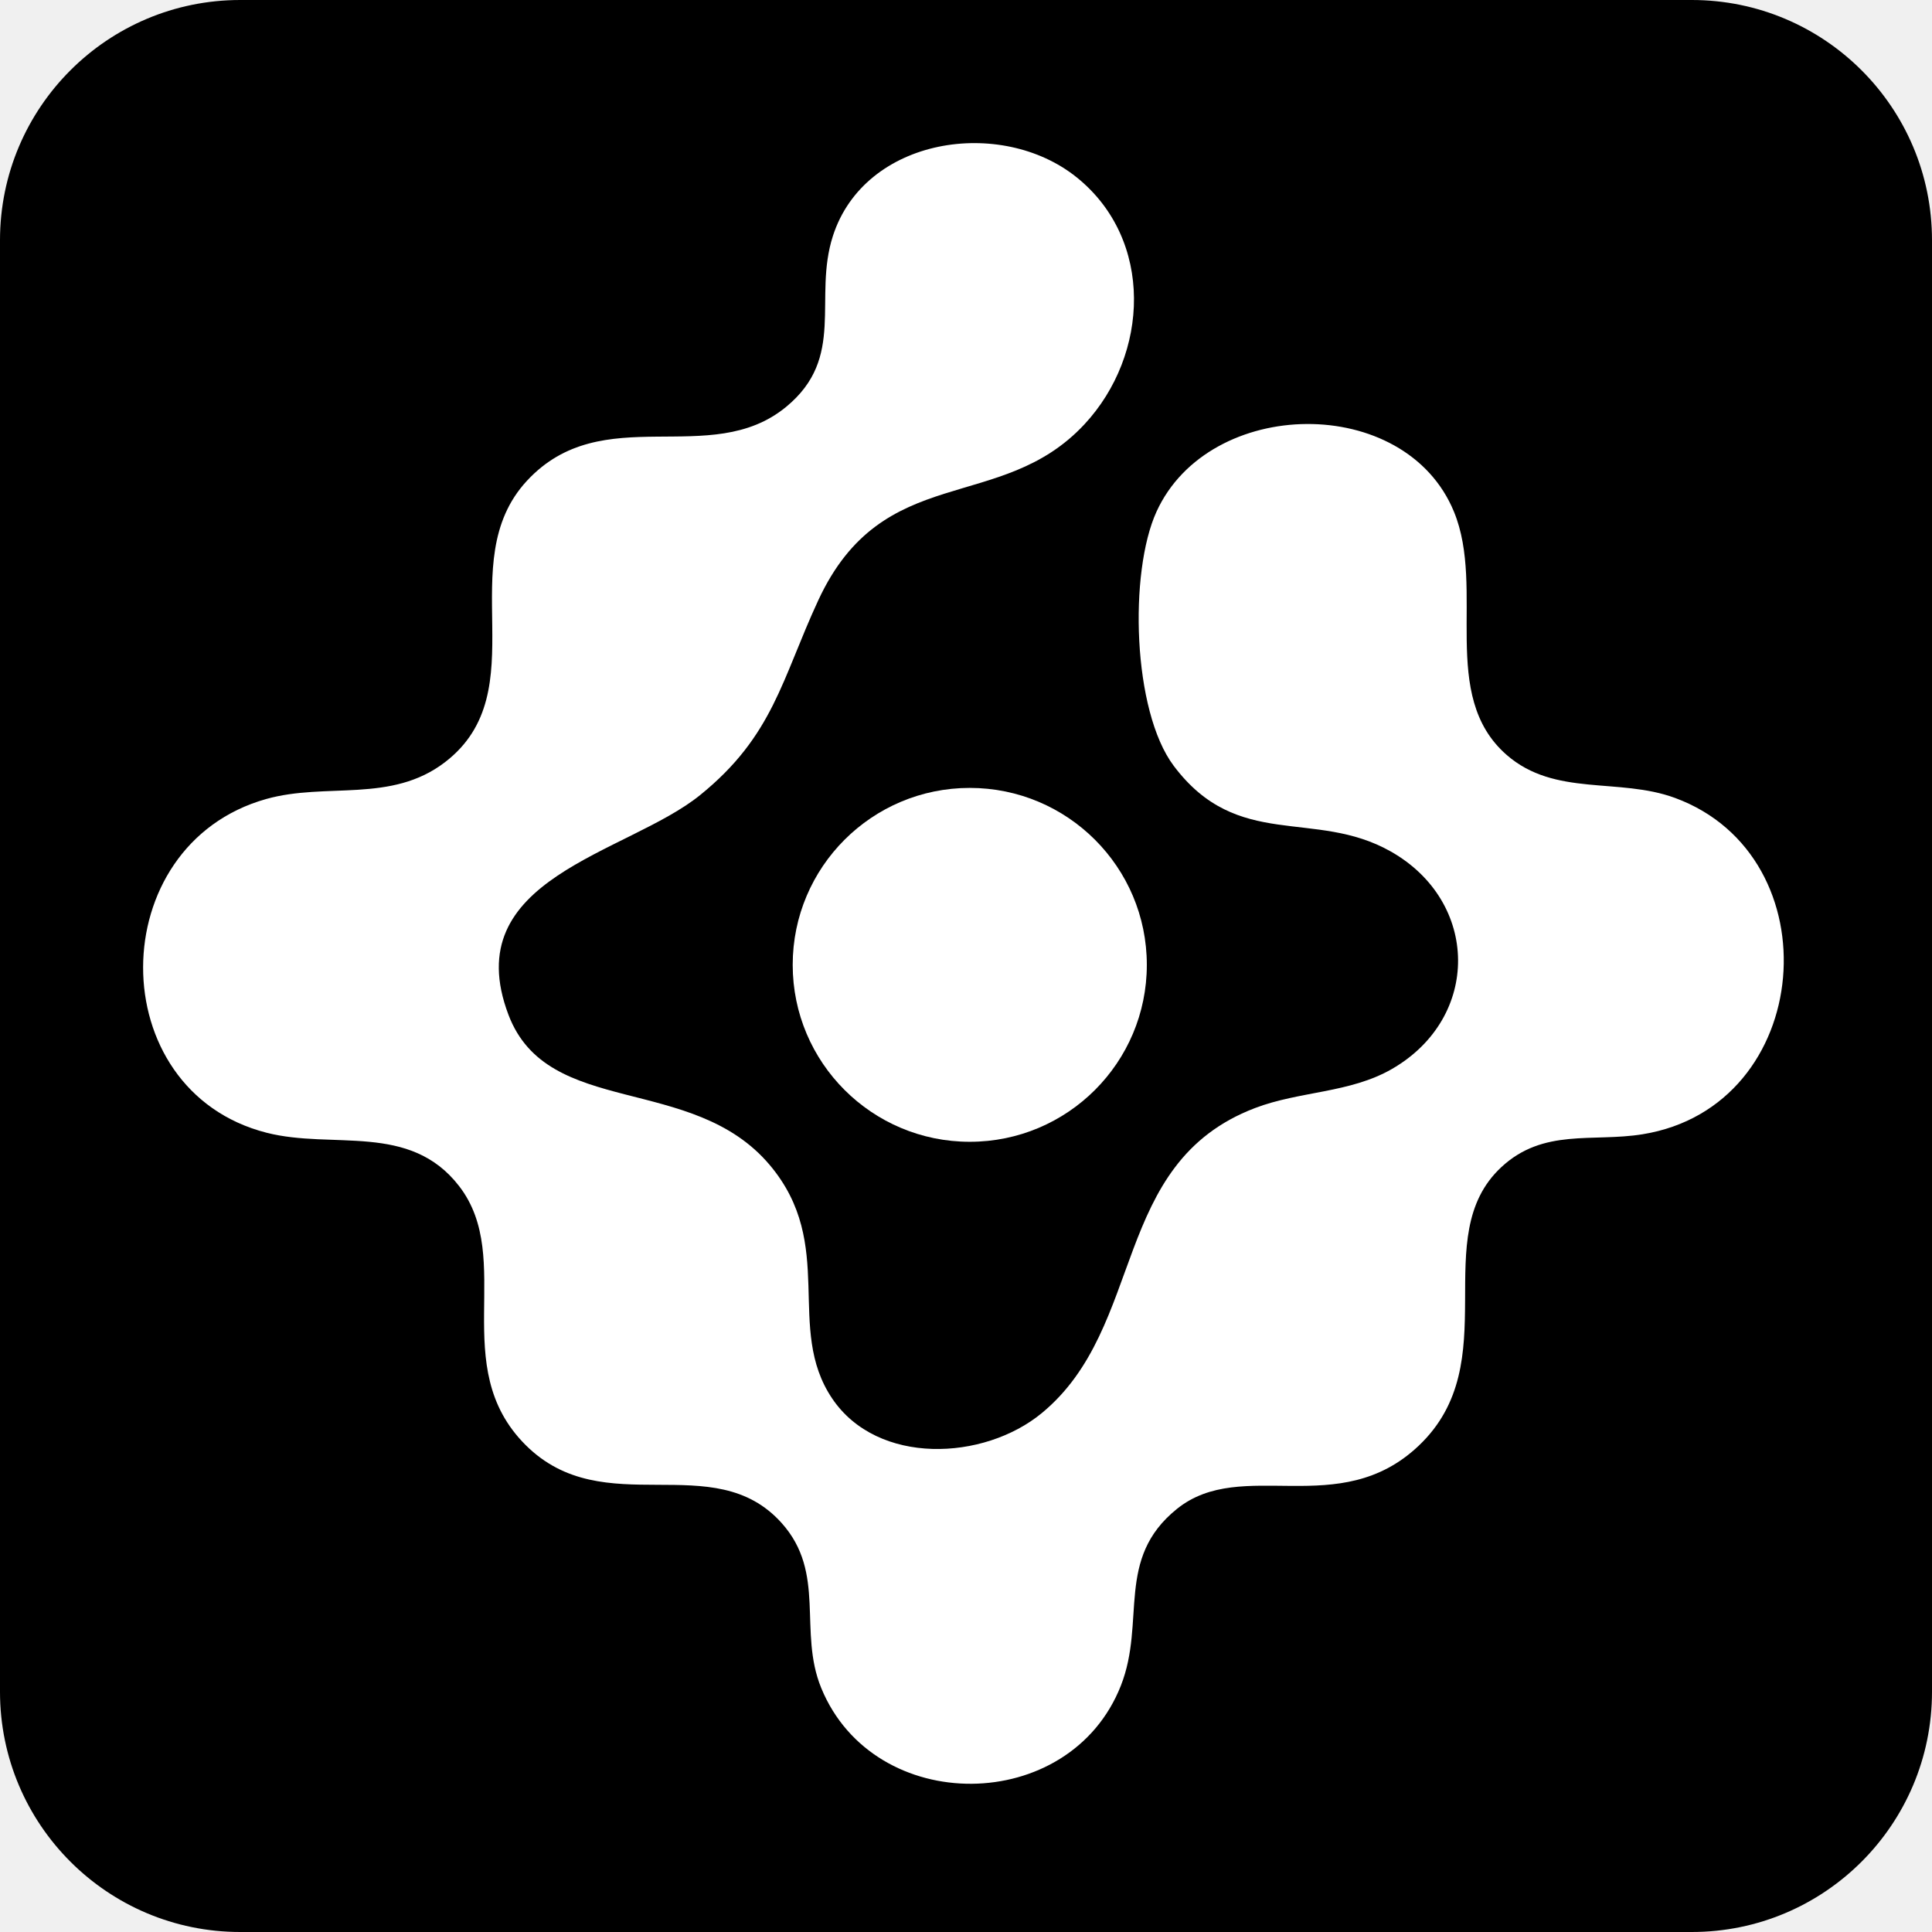
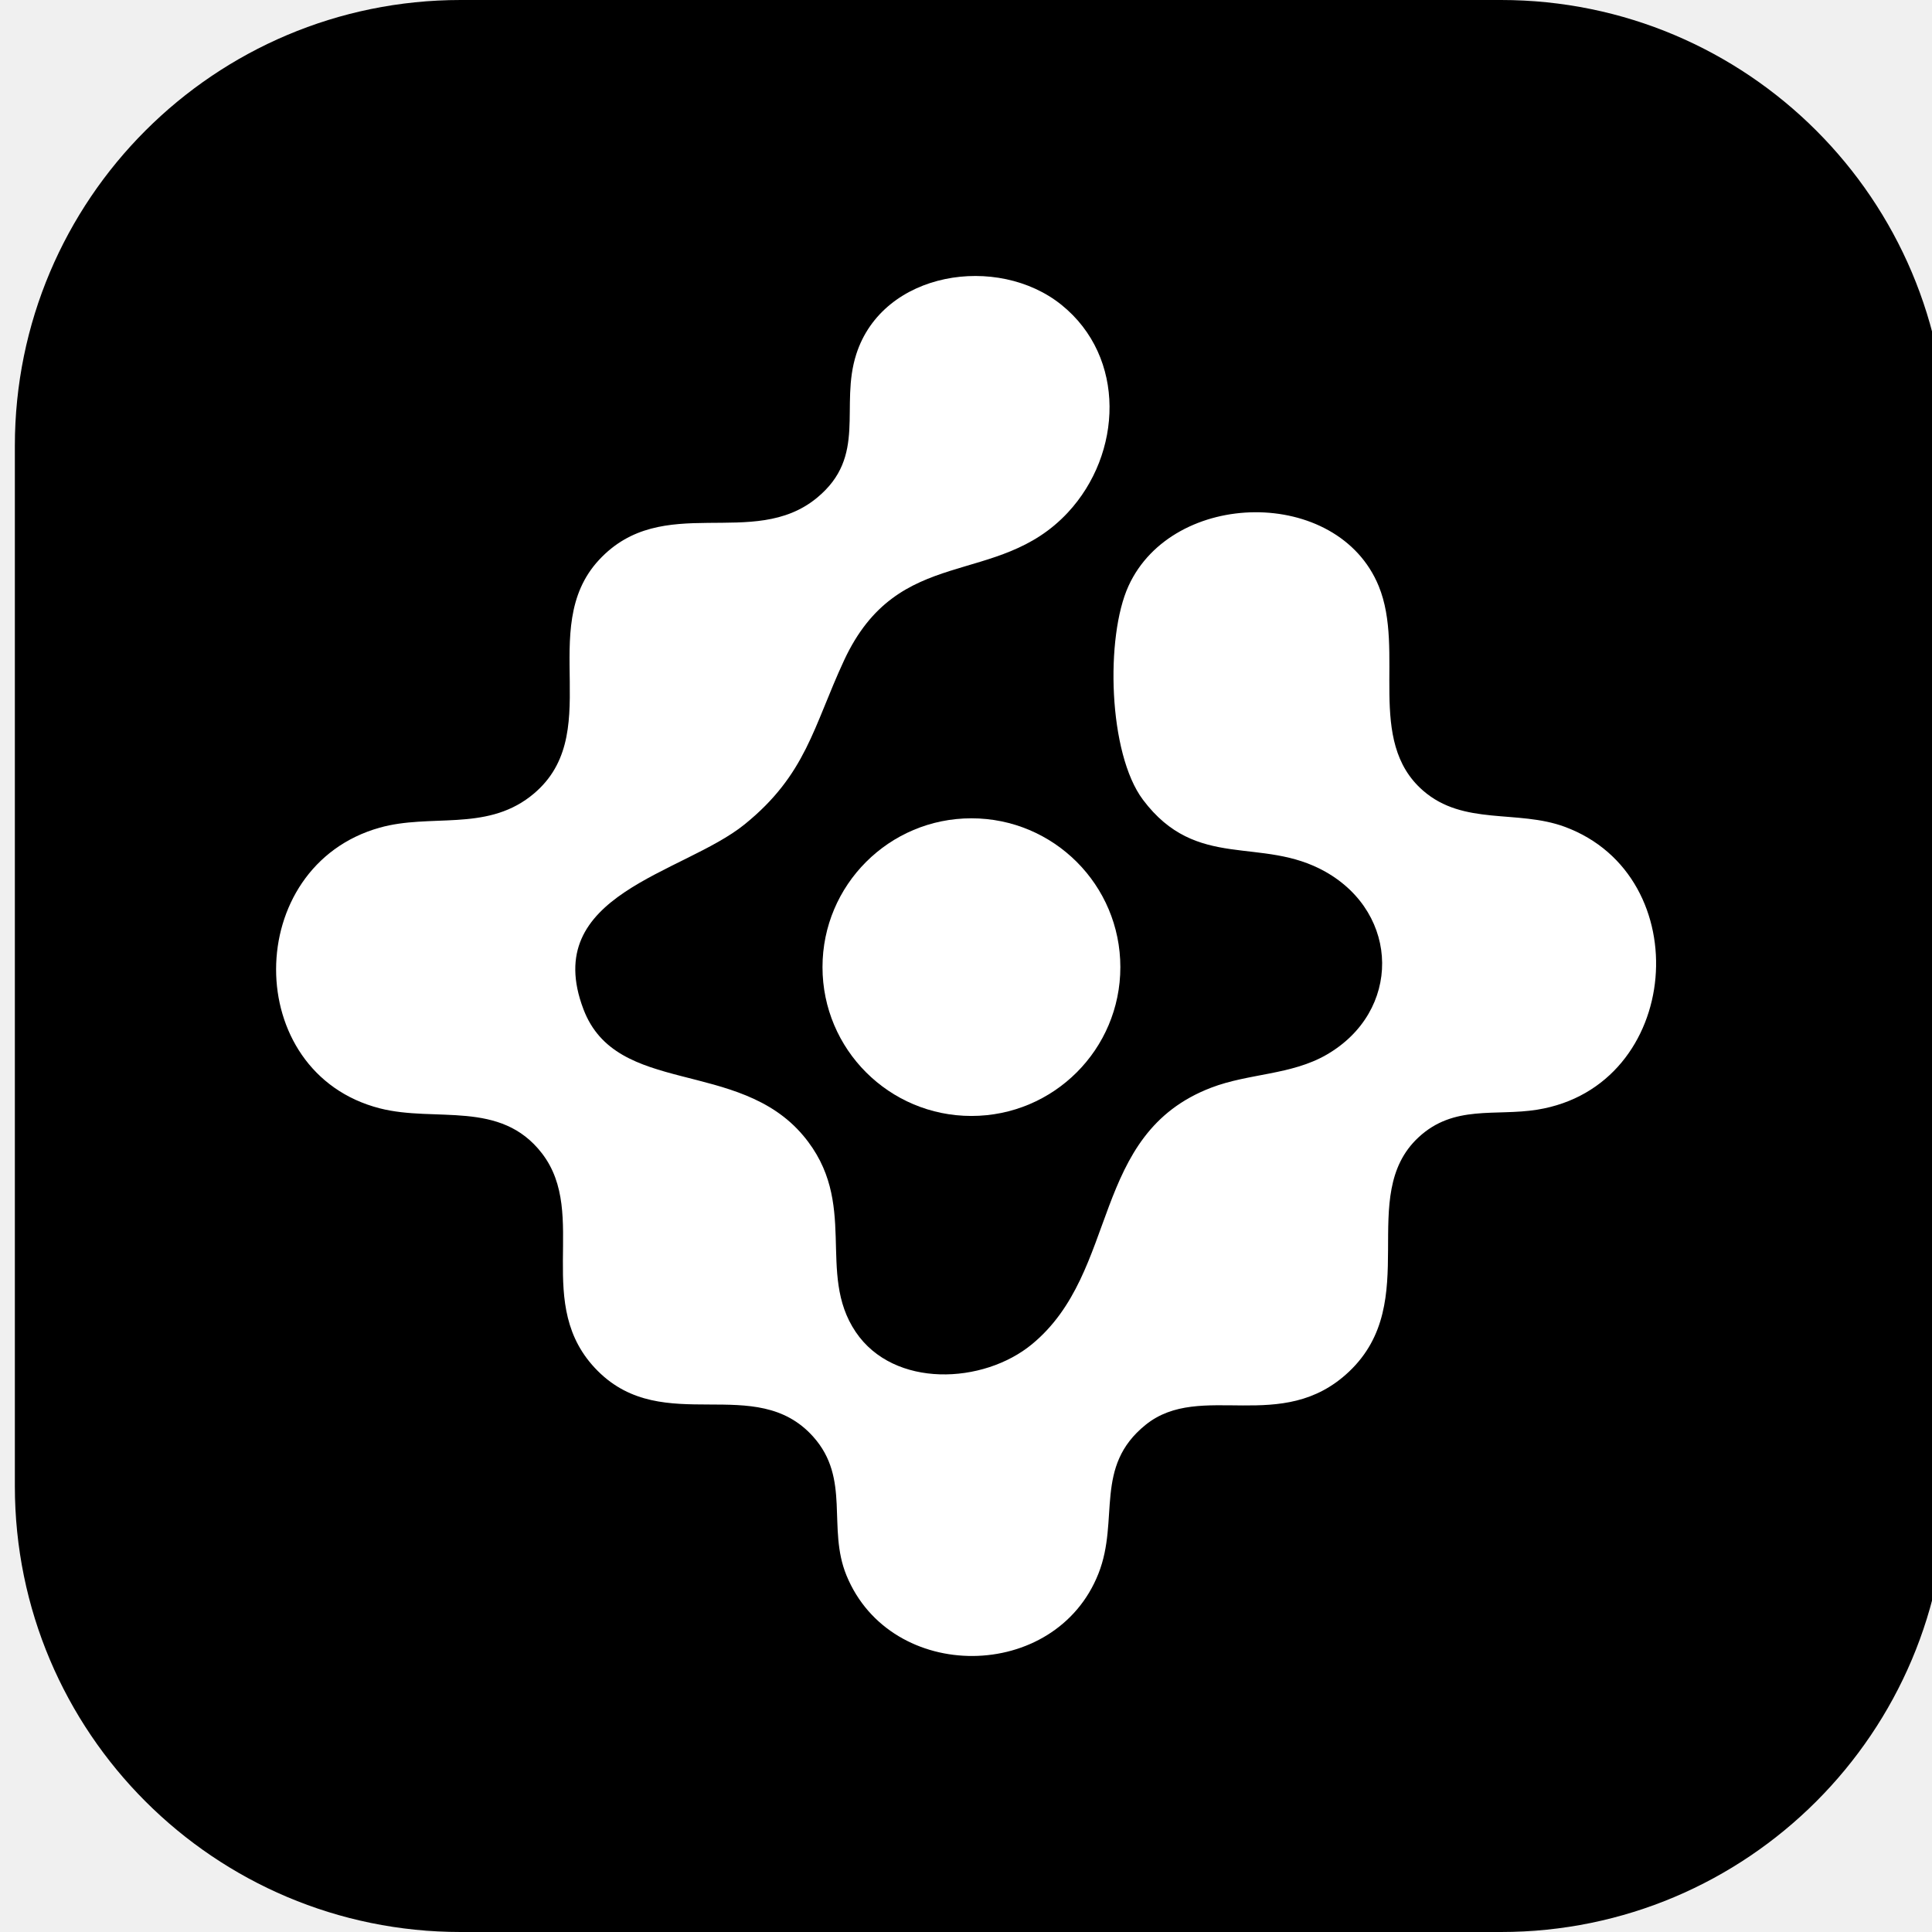
- <svg xmlns="http://www.w3.org/2000/svg" width="378" height="378" viewBox="0 0 378 378" fill="none">
+ <svg xmlns="http://www.w3.org/2000/svg" width="65" height="65" viewBox="0 0 65 65" fill="none">
  <g clip-path="url(#clip0_9616_2426)">
-     <rect width="378" height="378" rx="47" fill="black" style="fill:black;fill-opacity:1;" />
+     <rect x="0.5" width="65" height="65" rx="15" fill="black" style="fill:black;fill-opacity:1;" />
    <g clip-path="url(#clip1_9616_2426)">
-       <path d="M102.831 282.715C87.442 267.346 100.898 246.405 89.83 232.067C80.172 219.556 65.141 224.943 52.148 221.62C19.835 213.357 20.085 165.31 52.092 156.325C63.853 153.023 76.52 157.213 87.061 149.127C105.205 135.209 88.233 110.108 103.099 94.064C117.898 78.091 138.954 91.834 153.806 79.606C165.596 69.899 159.032 58.376 162.956 46.181C169.182 26.829 195.863 22.798 210.66 34.701C225.834 46.906 224.864 69.377 212.172 83.018C195.731 100.689 172.786 90.125 160.115 117.411C152.952 132.837 151.33 143.959 136.962 155.573C122.691 167.108 89.307 171.764 99.493 198.573C107.192 218.837 135.483 209.969 150.611 227.946C163.788 243.604 153.515 259.848 162.825 273.632C171.707 286.781 192.514 285.814 203.841 276.466C224.319 259.565 217.212 227.626 245.52 216.802C254.282 213.452 264.109 213.898 272.354 209.138C289.76 199.09 289.491 176.413 272.084 166.58C257.188 158.164 242.169 166.525 229.636 149.829C221.56 139.072 220.864 111.942 226.279 100.095C236.588 77.542 274.961 76.933 284.477 100.135C290.727 115.373 281.421 136.069 294.796 147.715C304.228 155.928 316.722 152.072 327.712 156.114C358.846 167.566 355.069 216.492 321.358 221.923C311.575 223.499 301.976 220.687 293.726 228.366C279.096 241.984 294.871 266.491 277.559 282.874C261.967 297.63 243.052 284.933 230.274 295.217C218.142 304.982 224.252 317.227 219.301 329.8C209.303 355.192 171.015 355.45 160.677 330.266C156.121 319.169 161.726 307.812 152.935 297.989C139.562 283.047 118.205 298.067 102.831 282.715Z" fill="white" style="fill:white;fill-opacity:1;" />
-       <path d="M189.737 223.393C208.869 223.393 224.379 207.893 224.379 188.774C224.379 169.655 208.869 154.156 189.737 154.156C170.604 154.156 155.094 169.655 155.094 188.774C155.094 207.893 170.604 223.393 189.737 223.393Z" fill="white" style="fill:white;fill-opacity:1;" />
+       <path d="M20.113 46.126C17.887 43.904 19.833 40.875 18.232 38.801C16.835 36.991 14.661 37.77 12.782 37.29C8.108 36.095 8.144 29.145 12.774 27.846C14.475 27.368 16.307 27.974 17.831 26.805C20.456 24.792 18.001 21.161 20.151 18.84C22.292 16.53 25.337 18.518 27.485 16.749C29.191 15.345 28.241 13.679 28.809 11.915C29.709 9.116 33.568 8.533 35.709 10.254C37.903 12.02 37.763 15.27 35.927 17.243C33.549 19.799 30.231 18.271 28.398 22.217C27.362 24.448 27.127 26.057 25.049 27.737C22.985 29.405 18.156 30.079 19.63 33.956C20.743 36.887 24.835 35.605 27.023 38.205C28.929 40.469 27.443 42.819 28.79 44.813C30.074 46.715 33.084 46.575 34.722 45.223C37.684 42.778 36.656 38.159 40.751 36.593C42.018 36.108 43.439 36.173 44.632 35.484C47.149 34.031 47.111 30.751 44.593 29.329C42.438 28.112 40.266 29.321 38.453 26.906C37.285 25.35 37.184 21.426 37.968 19.713C39.459 16.451 45.009 16.363 46.385 19.718C47.289 21.923 45.943 24.916 47.878 26.6C49.242 27.788 51.049 27.231 52.639 27.815C57.142 29.472 56.596 36.548 51.719 37.334C50.305 37.562 48.916 37.155 47.723 38.266C45.607 40.235 47.889 43.78 45.385 46.149C43.129 48.284 40.394 46.447 38.545 47.935C36.791 49.347 37.675 51.118 36.958 52.937C35.512 56.609 29.974 56.647 28.479 53.004C27.82 51.399 28.631 49.756 27.359 48.336C25.425 46.174 22.336 48.347 20.113 46.126Z" fill="white" style="fill:white;fill-opacity:1;" />
+       <path d="M32.682 37.545C35.45 37.545 37.693 35.304 37.693 32.538C37.693 29.773 35.45 27.531 32.682 27.531C29.915 27.531 27.672 29.773 27.672 32.538C27.672 35.304 29.915 37.545 32.682 37.545Z" fill="white" style="fill:white;fill-opacity:1;" />
    </g>
  </g>
  <defs>
    <clipPath id="clip0_9616_2426">
-       <rect width="378" height="378" rx="47" fill="white" style="fill:white;fill-opacity:1;" />
+       <rect width="65" height="65" rx="5" fill="white" style="fill:white;fill-opacity:1;" />
    </clipPath>
    <clipPath id="clip1_9616_2426">
-       <rect width="321" height="321" fill="white" style="fill:white;fill-opacity:1;" transform="translate(28 28)" />
+       <rect width="46.429" height="46.429" fill="white" style="fill:white;fill-opacity:1;" transform="translate(9.28906 9.28516)" />
    </clipPath>
  </defs>
</svg>
